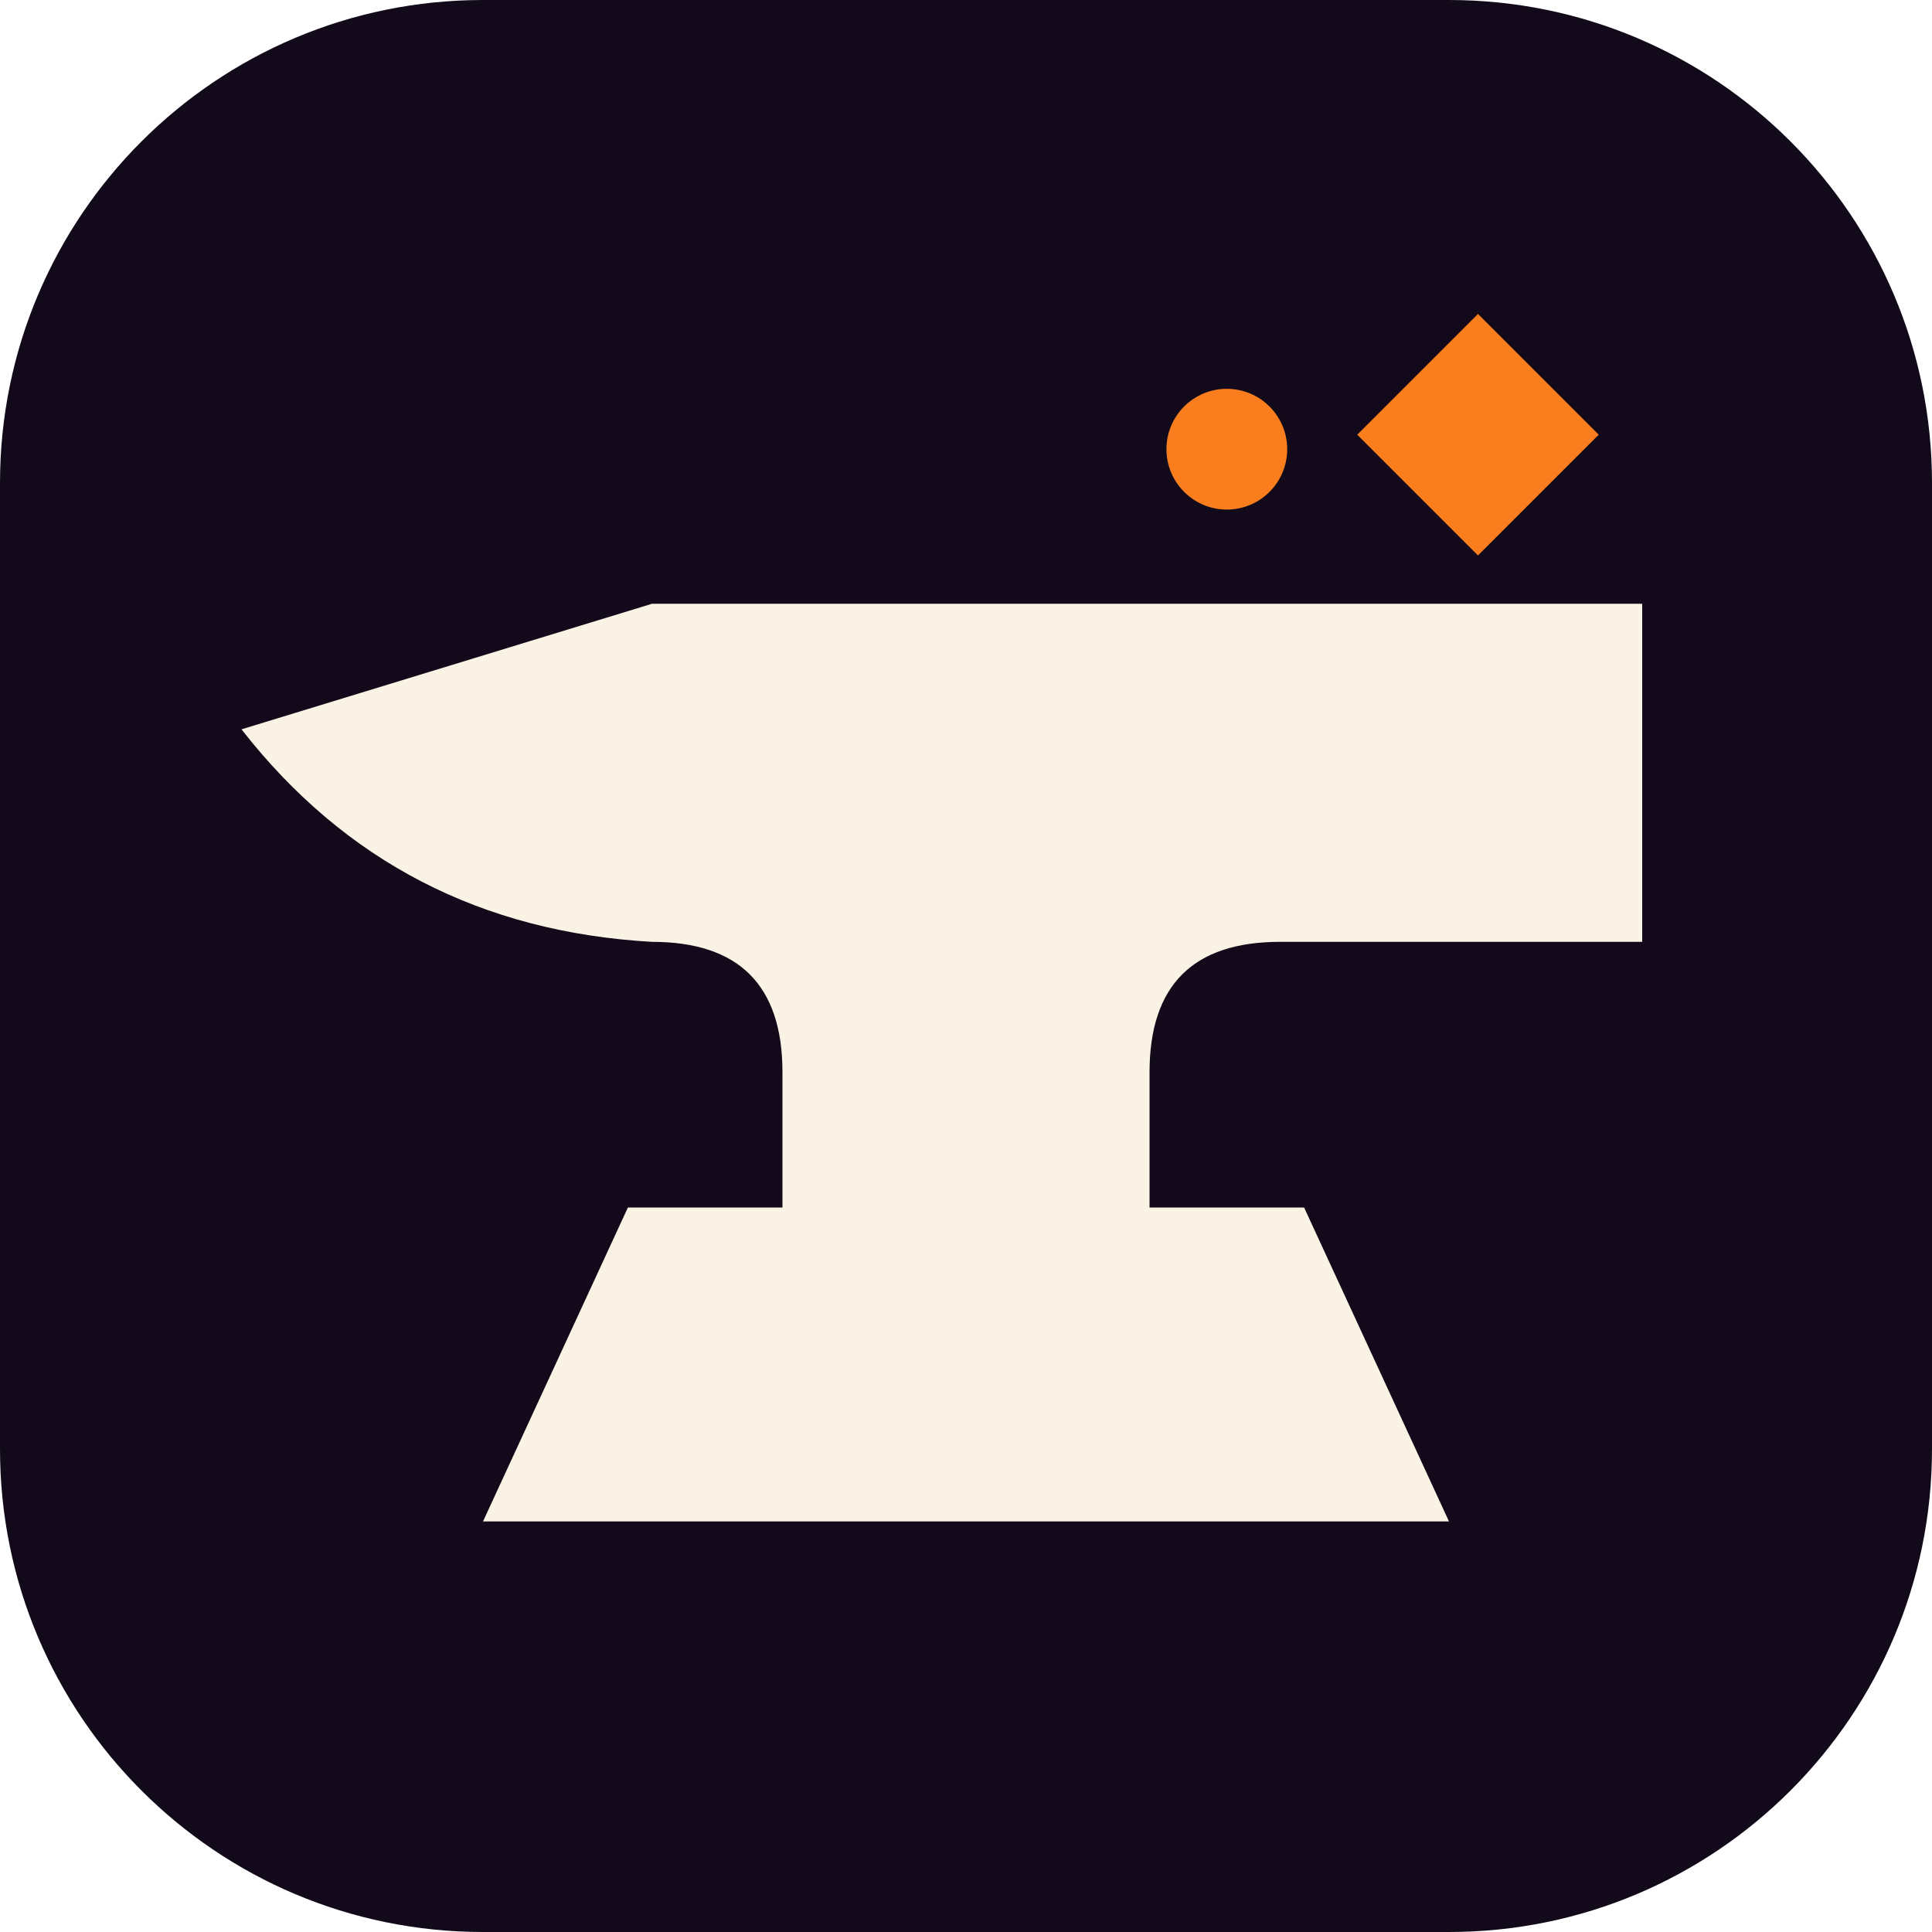
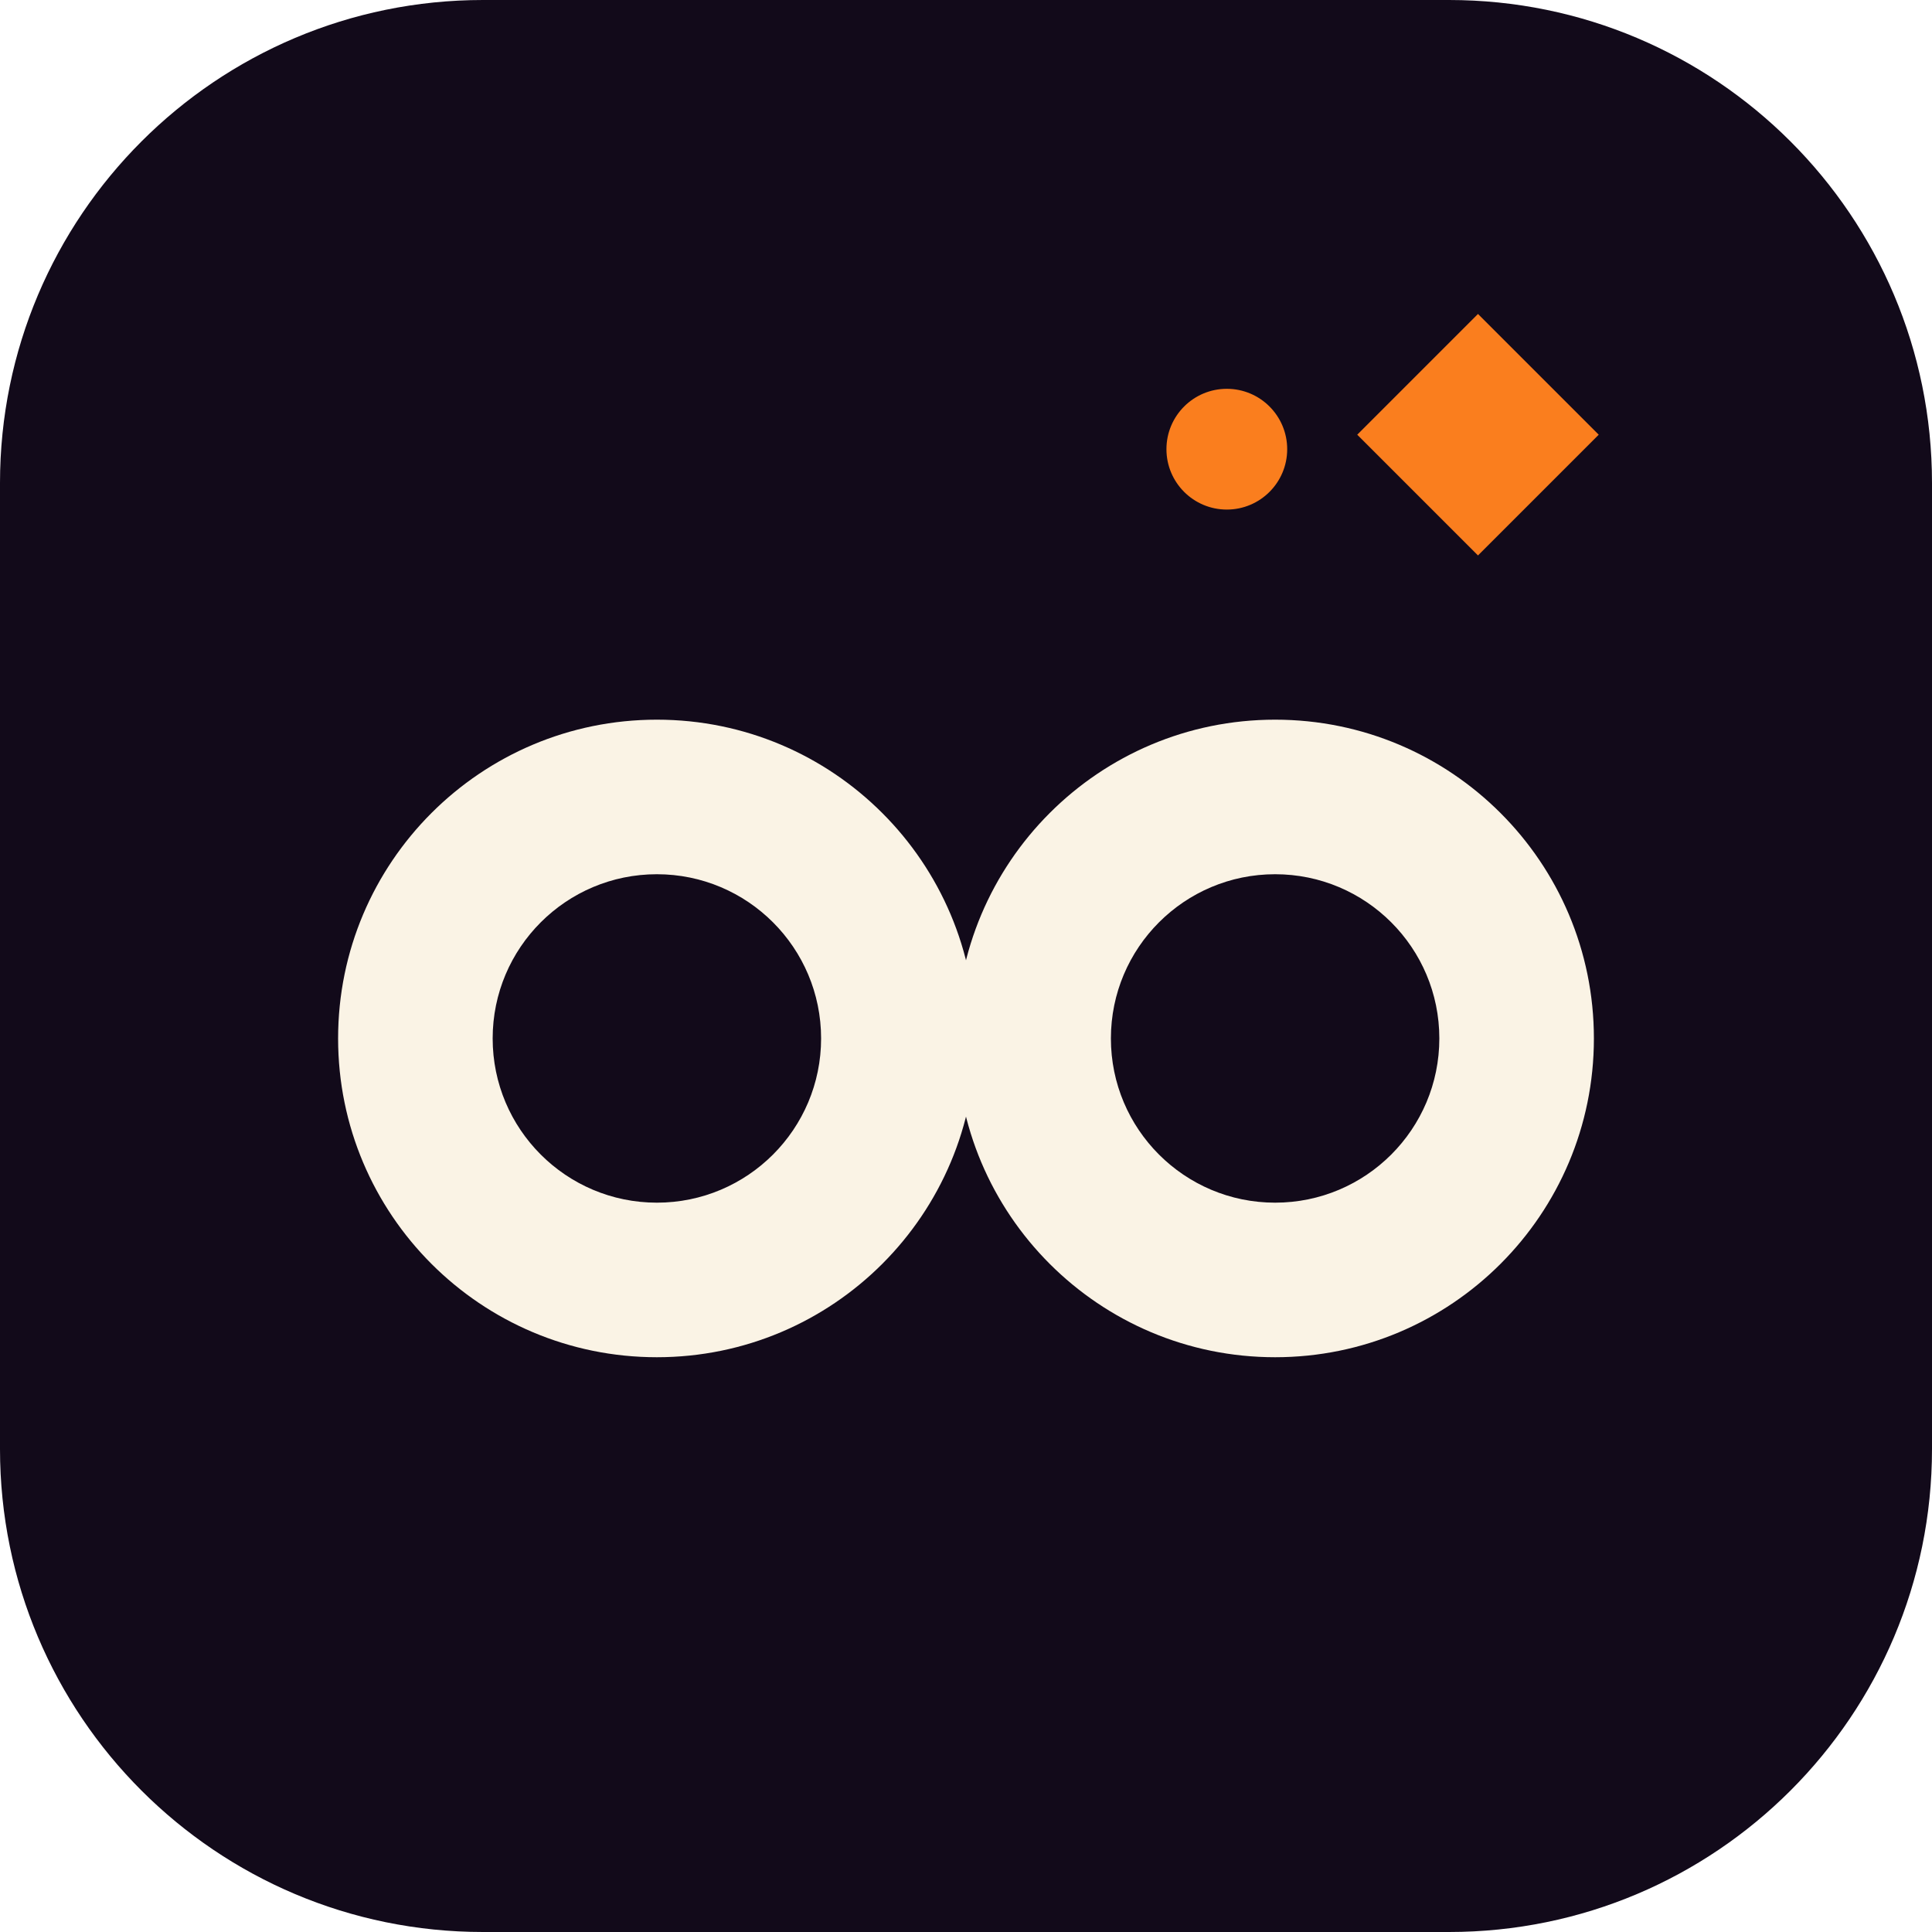
<svg xmlns="http://www.w3.org/2000/svg" viewBox="0 0 32 32">
  <rect width="32" height="32" rx="8" fill="#120a1a" />
  <g transform="translate(3.2 5.2) scale(0.8)">
-     <path d="M1 8.6 L9.5 6 H30 V13 H22.5 Q19.8 13 19.8 15.7 V18.5 H23 L26 25 H6 L9 18.5 H12.2 V15.7 Q12.2 13 9.5 13 Q4.2 12.7 1 8.6 Z" fill="#faf3e5" />
+     <path d="M3.0 15 a6.6 6.6 0 1 0 13.2 0 a6.6 6.6 0 1 0 -13.2 0 Z M6.2 15 a3.4 3.4 0 1 0 6.8 0 a3.4 3.4 0 1 0 -6.8 0 Z" fill="#faf3e5" fill-rule="evenodd" />
+     <path d="M15.8 15 a6.6 6.6 0 1 0 13.2 0 a6.6 6.6 0 1 0 -13.2 0 Z M19.0 15 a3.4 3.4 0 1 0 6.8 0 a3.4 3.4 0 1 0 -6.8 0 Z" fill="#faf3e5" fill-rule="evenodd" />
    <path d="M26.6 0 L29.1 2.5 L26.6 5 L24.1 2.5 Z" fill="#fa7e1e" />
    <circle cx="21.4" cy="2.8" r="1.25" fill="#fa7e1e" />
  </g>
</svg>
